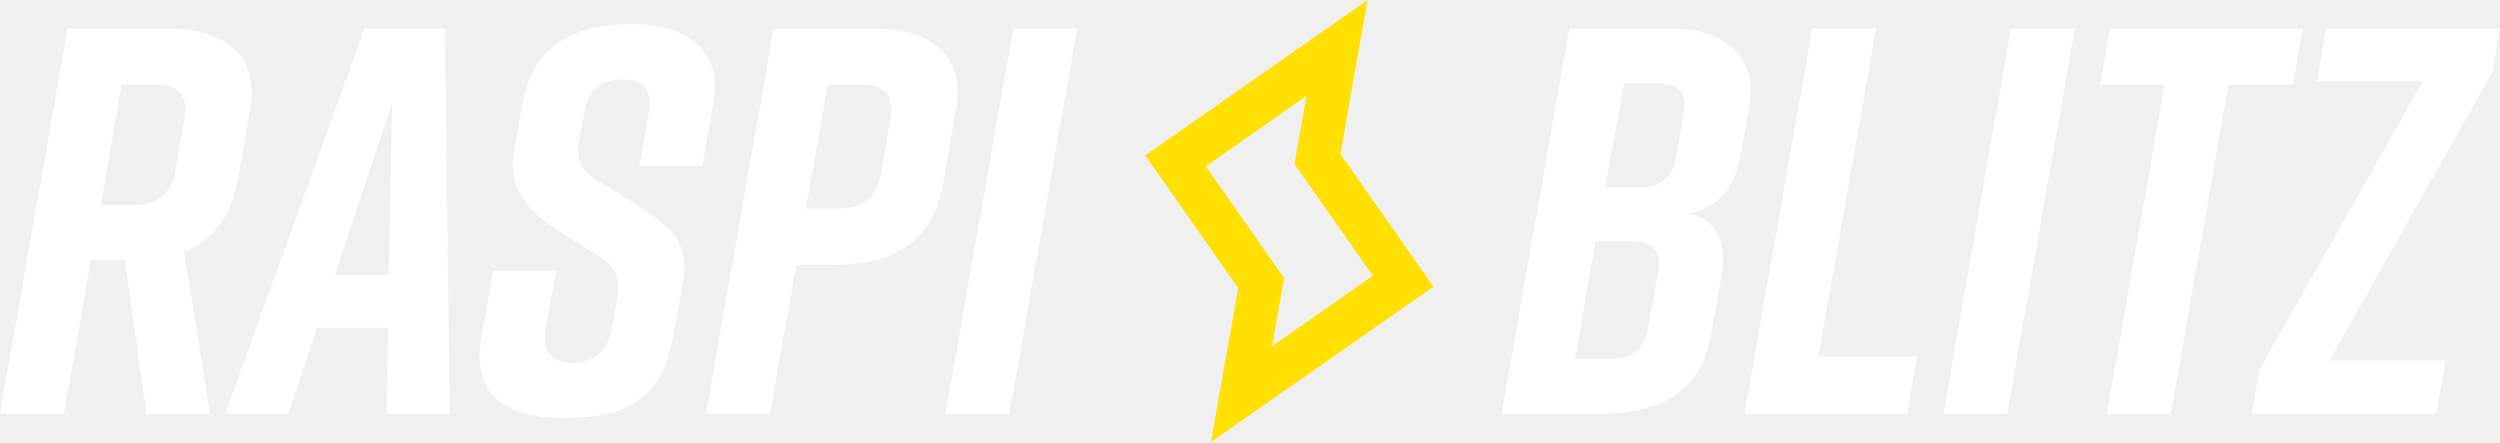
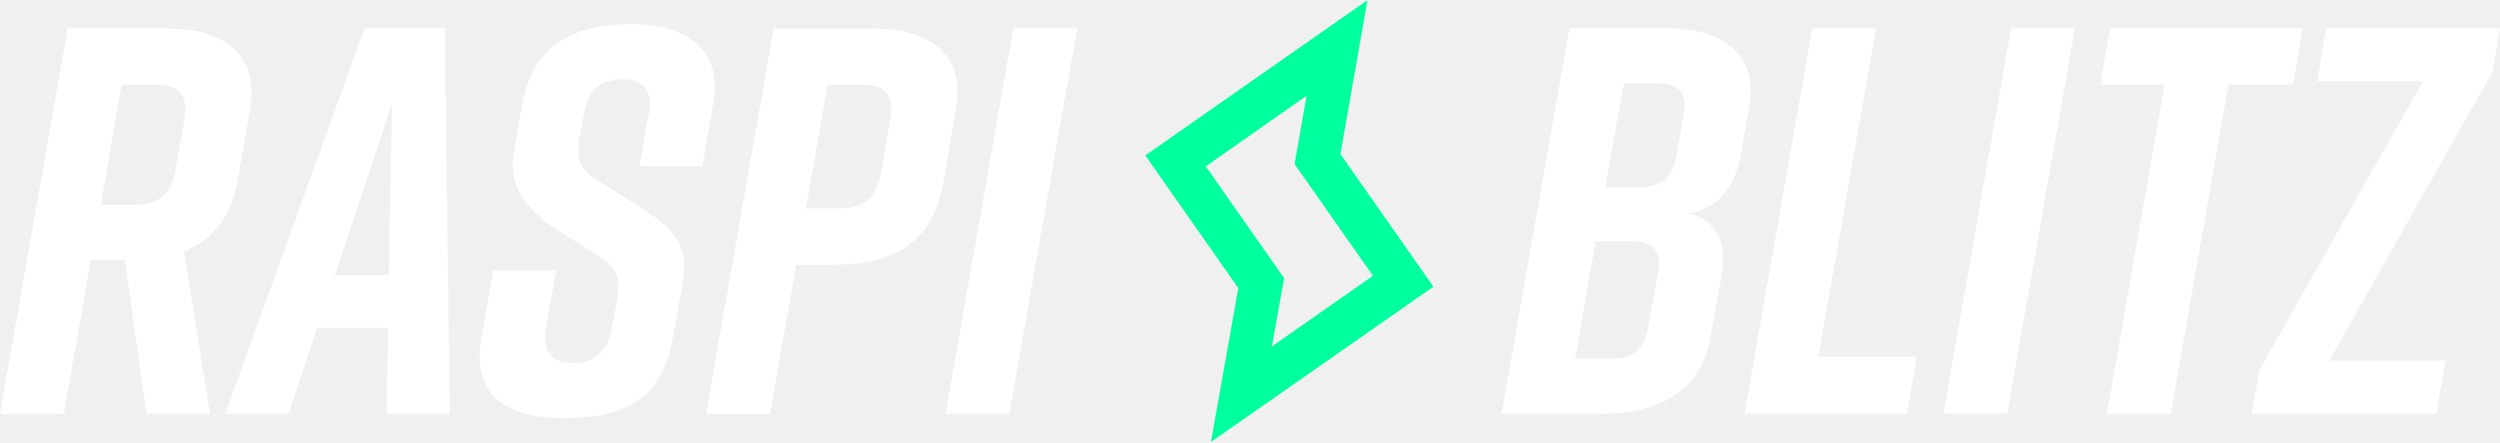
<svg xmlns="http://www.w3.org/2000/svg" id="Layer_1" data-name="Layer 1" viewBox="0 0 457 80.82">
  <defs>
    <style>
            .cls-neg-1 {
                fill: #fff;
            }

            .cls-neg-2 {
-                 fill: #ffe000;
+                 fill: #00FF9D;
            }
        </style>
  </defs>
  <path class="cls-neg-1" d="M379.92,105.59c5.53.9,7.24,5.74,6.33,11.17l-2.11,11.57c-1.51,8.86-8.25,13.89-19.92,13.89H346l12.37-70.43H376.8c9.66,0,16.09,5,14.49,13.88l-1.51,8.85C388.77,100.56,385.65,104.89,379.92,105.59Zm-9.76,5.14h-7l-3.72,21.42h6.94c3.32,0,5.74-1.7,6.34-5.43l1.91-10.56C375.29,112.43,373.48,110.73,370.16,110.73Zm-5.24-9.87h6.54c3.33,0,5.74-1.71,6.44-5.43l1.41-8.15c.71-3.72-1.1-5.43-4.42-5.43h-6.54Z" transform="translate(-71.5 -66.59)" />
  <path class="cls-neg-1" d="M420.09,142.22H390.4l12.38-70.43h11.67l-10.56,60h18Z" transform="translate(-71.5 -66.59)" />
  <path class="cls-neg-1" d="M426.75,142.22l12.37-70.43h11.67l-12.37,70.43Z" transform="translate(-71.5 -66.59)" />
  <path class="cls-neg-1" d="M490.65,82.05H478.87l-10.56,60.17H456.64L467.2,82.05H455.43l1.81-10.26h35.22Z" transform="translate(-71.5 -66.59)" />
  <path class="cls-neg-1" d="M516.83,142.22H483.12l1.41-8.05,29.88-52.73H495.09l1.62-9.65H528.5l-1.41,8-29.78,52.72h21.23Z" transform="translate(-71.5 -66.59)" />
  <path class="cls-neg-2" d="M333.53,119l-17-24.25,4.94-28.13L280.86,95l17,24.25-5,28.13ZM291.92,97l18.42-12.91-2.19,12.49L322.47,117,304,129.92l2.23-12.49Z" transform="translate(-71.5 -66.59)" />
  <path class="cls-neg-1" d="M117.18,86.68,115,99.26c-1.2,6.94-4.52,11.16-9.86,13.28l4.73,29.68H98.26l-3.92-28.08H88.1l-4.93,28.08H71.5L83.87,71.79h18.21C111.74,71.79,119.09,76,117.18,86.68ZM99.87,82.05H93.74l-3.83,22h6.14c3.82,0,6.64-1.41,7.55-6.43l1.6-9.16C106.11,83.46,103.7,82.05,99.87,82.05Z" transform="translate(-71.5 -66.59)" />
  <path class="cls-neg-1" d="M142.15,142.22l.31-15.7h-13l-5.23,15.7H112.67l25.46-70.43h14.69l.9,70.43Zm.41-25.36.6-31.29L132.7,116.86Z" transform="translate(-71.5 -66.59)" />
  <path class="cls-neg-1" d="M188.36,96.94l1.81-9.86c.71-4.43-1.51-6-4.93-6s-6.24,1.61-6.94,6l-.91,4.83c-.6,3.62.1,5.63,3.12,7.55l7.45,4.62c6.24,3.93,9.66,7,8.35,14.09l-1.81,10.16c-1.92,10.86-8.25,14.69-19.92,14.69h-.21c-9.65,0-16.8-3.72-14.89-14.69l2.22-12.27h11.47l-1.91,10.66c-.71,4.33,1.4,6.24,4.92,6.24s6.44-1.91,7.15-6.24l1-5.53c.7-3.82-.21-5.84-3.32-7.75l-7.35-4.63c-5.43-3.42-9.36-7.85-8.25-14.09L167,85.47C168.94,75,176.28,71,187,71h.2c8.65,0,16.6,4,14.69,14.49l-2,11.47Z" transform="translate(-71.5 -66.59)" />
  <path class="cls-neg-1" d="M246.24,86.68l-2.32,13.38C242,110.73,235.27,115,223.6,115h-6.54l-4.83,27.27H200.56l12.37-70.43h18.21C240.8,71.79,248.15,76,246.24,86.68Zm-12,1.81c.91-5-1.51-6.44-5.33-6.44h-6.14l-3.92,22.64H225c3.82,0,6.64-1.41,7.54-6.44Z" transform="translate(-71.5 -66.59)" />
  <path class="cls-neg-1" d="M244.35,142.22l12.38-70.43H268.4L256,142.22Z" transform="translate(-71.5 -66.59)" />
</svg>
